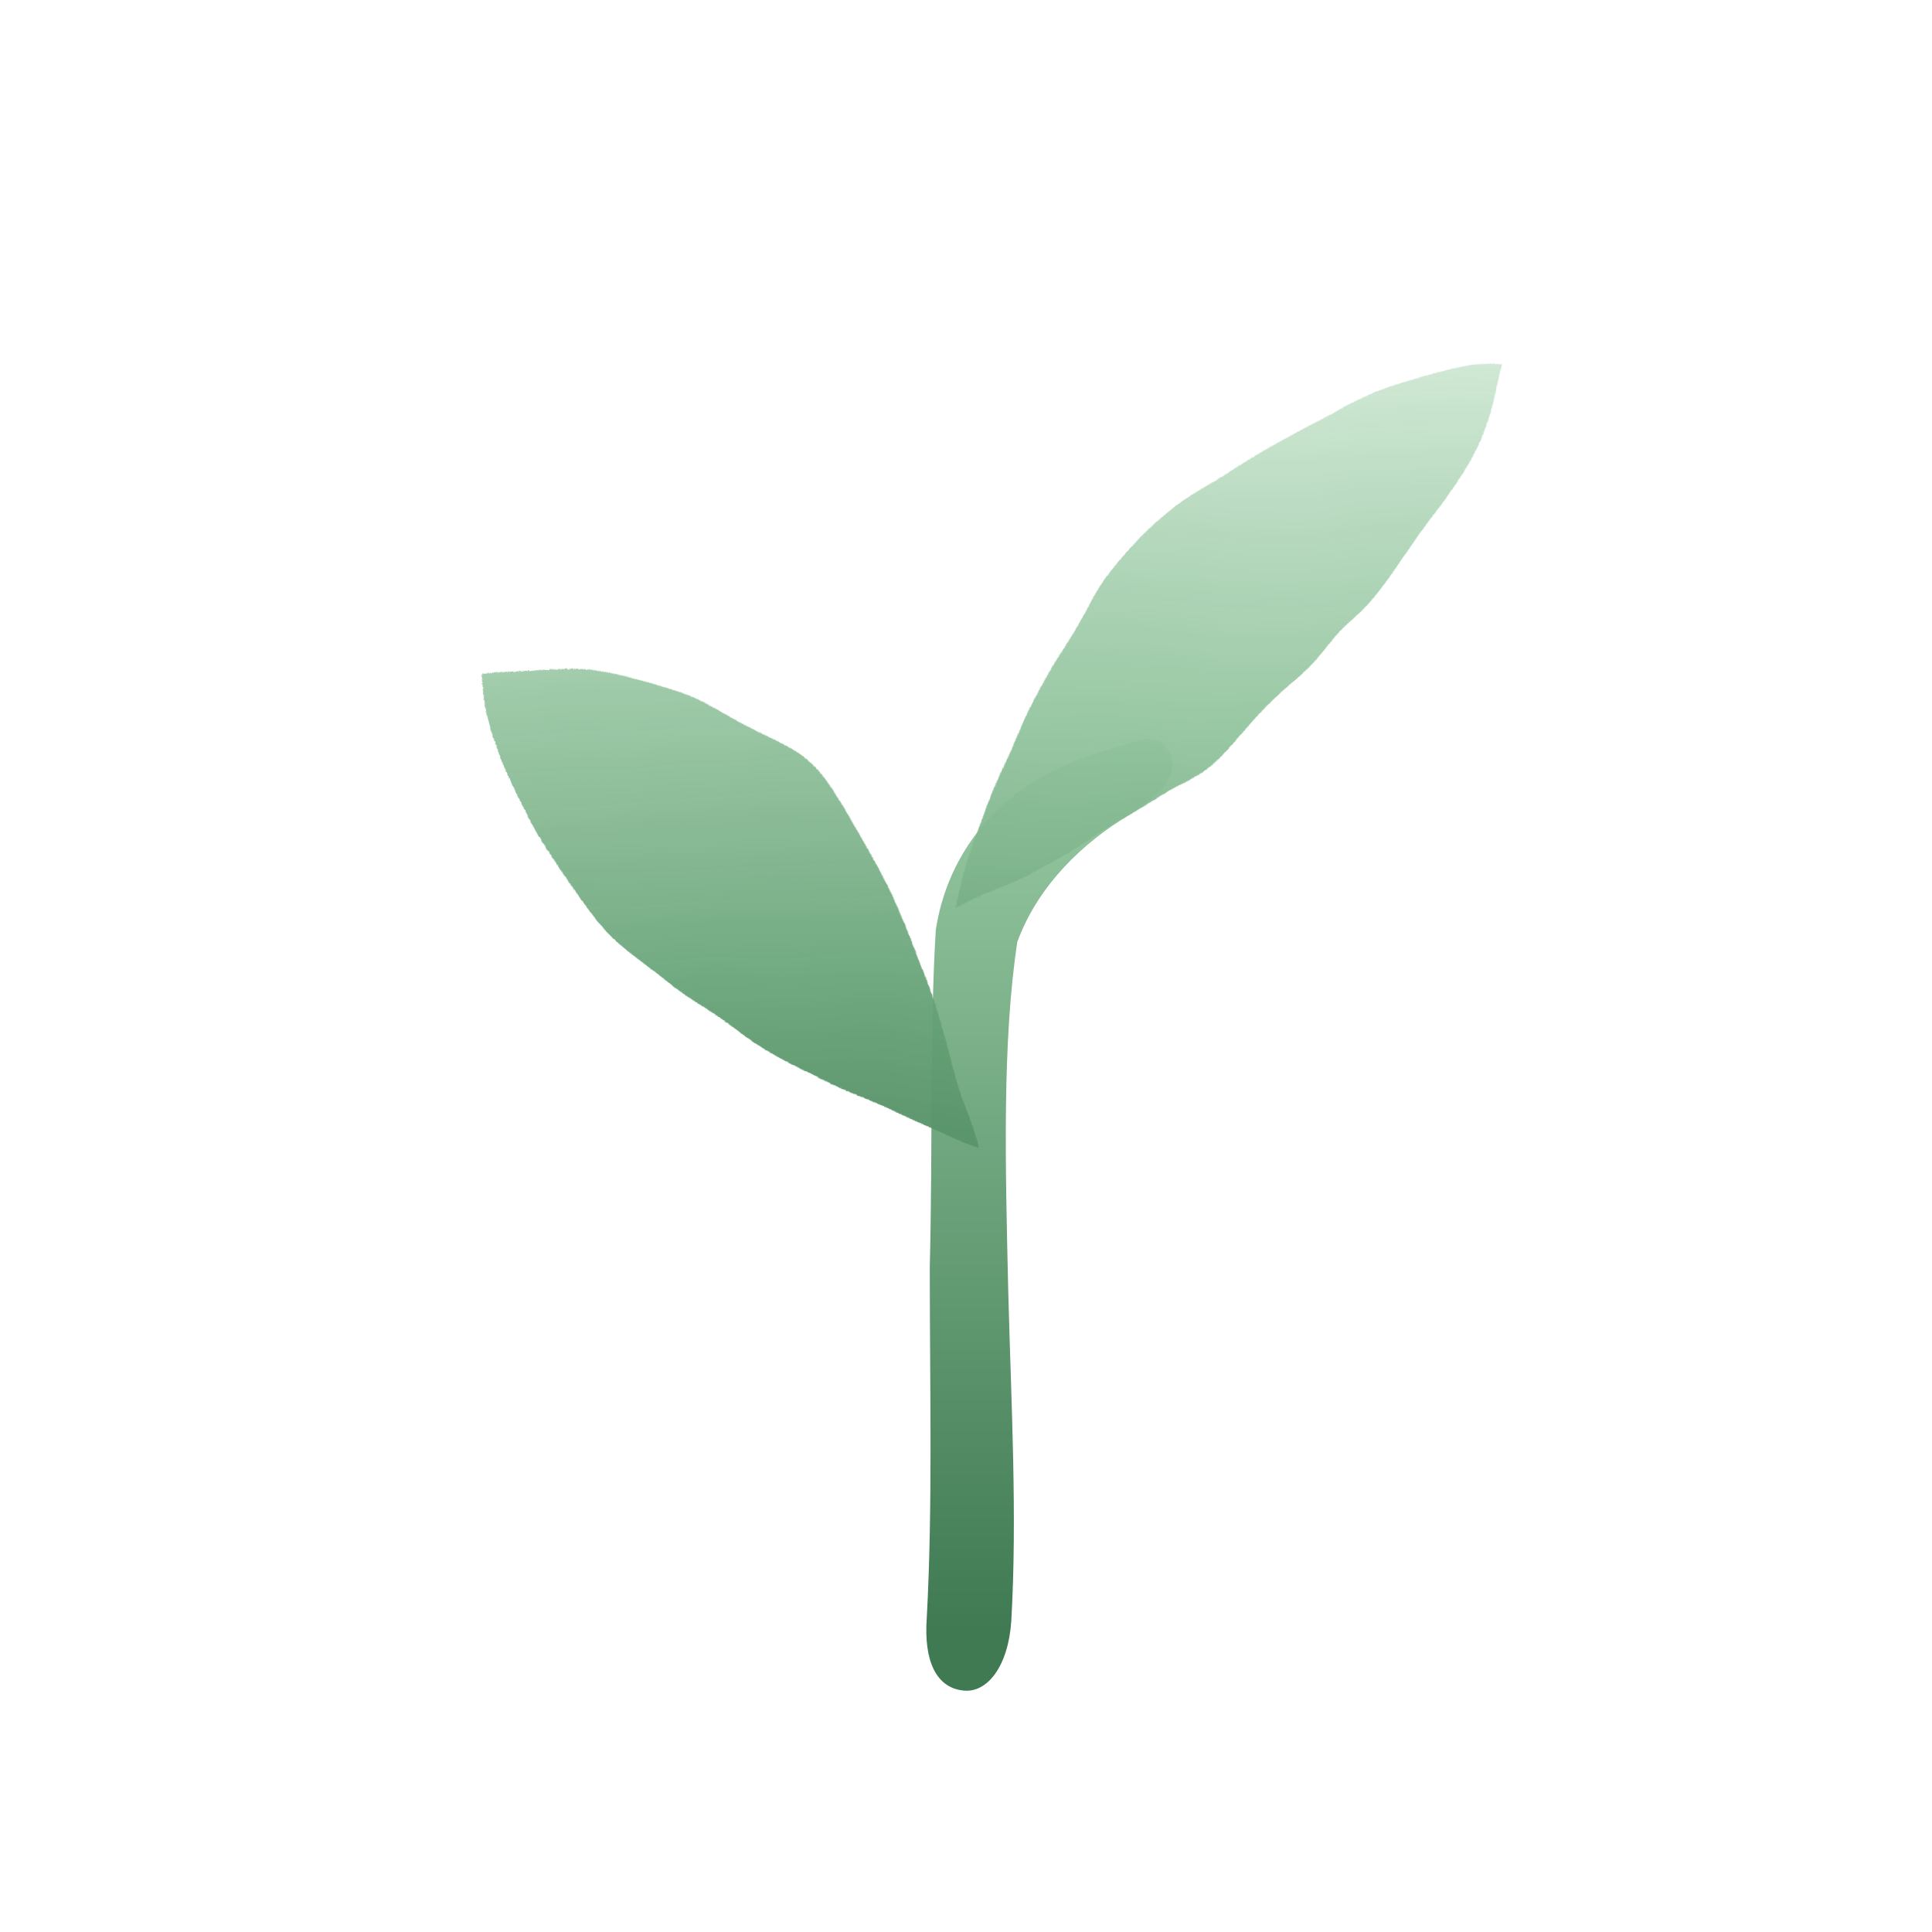
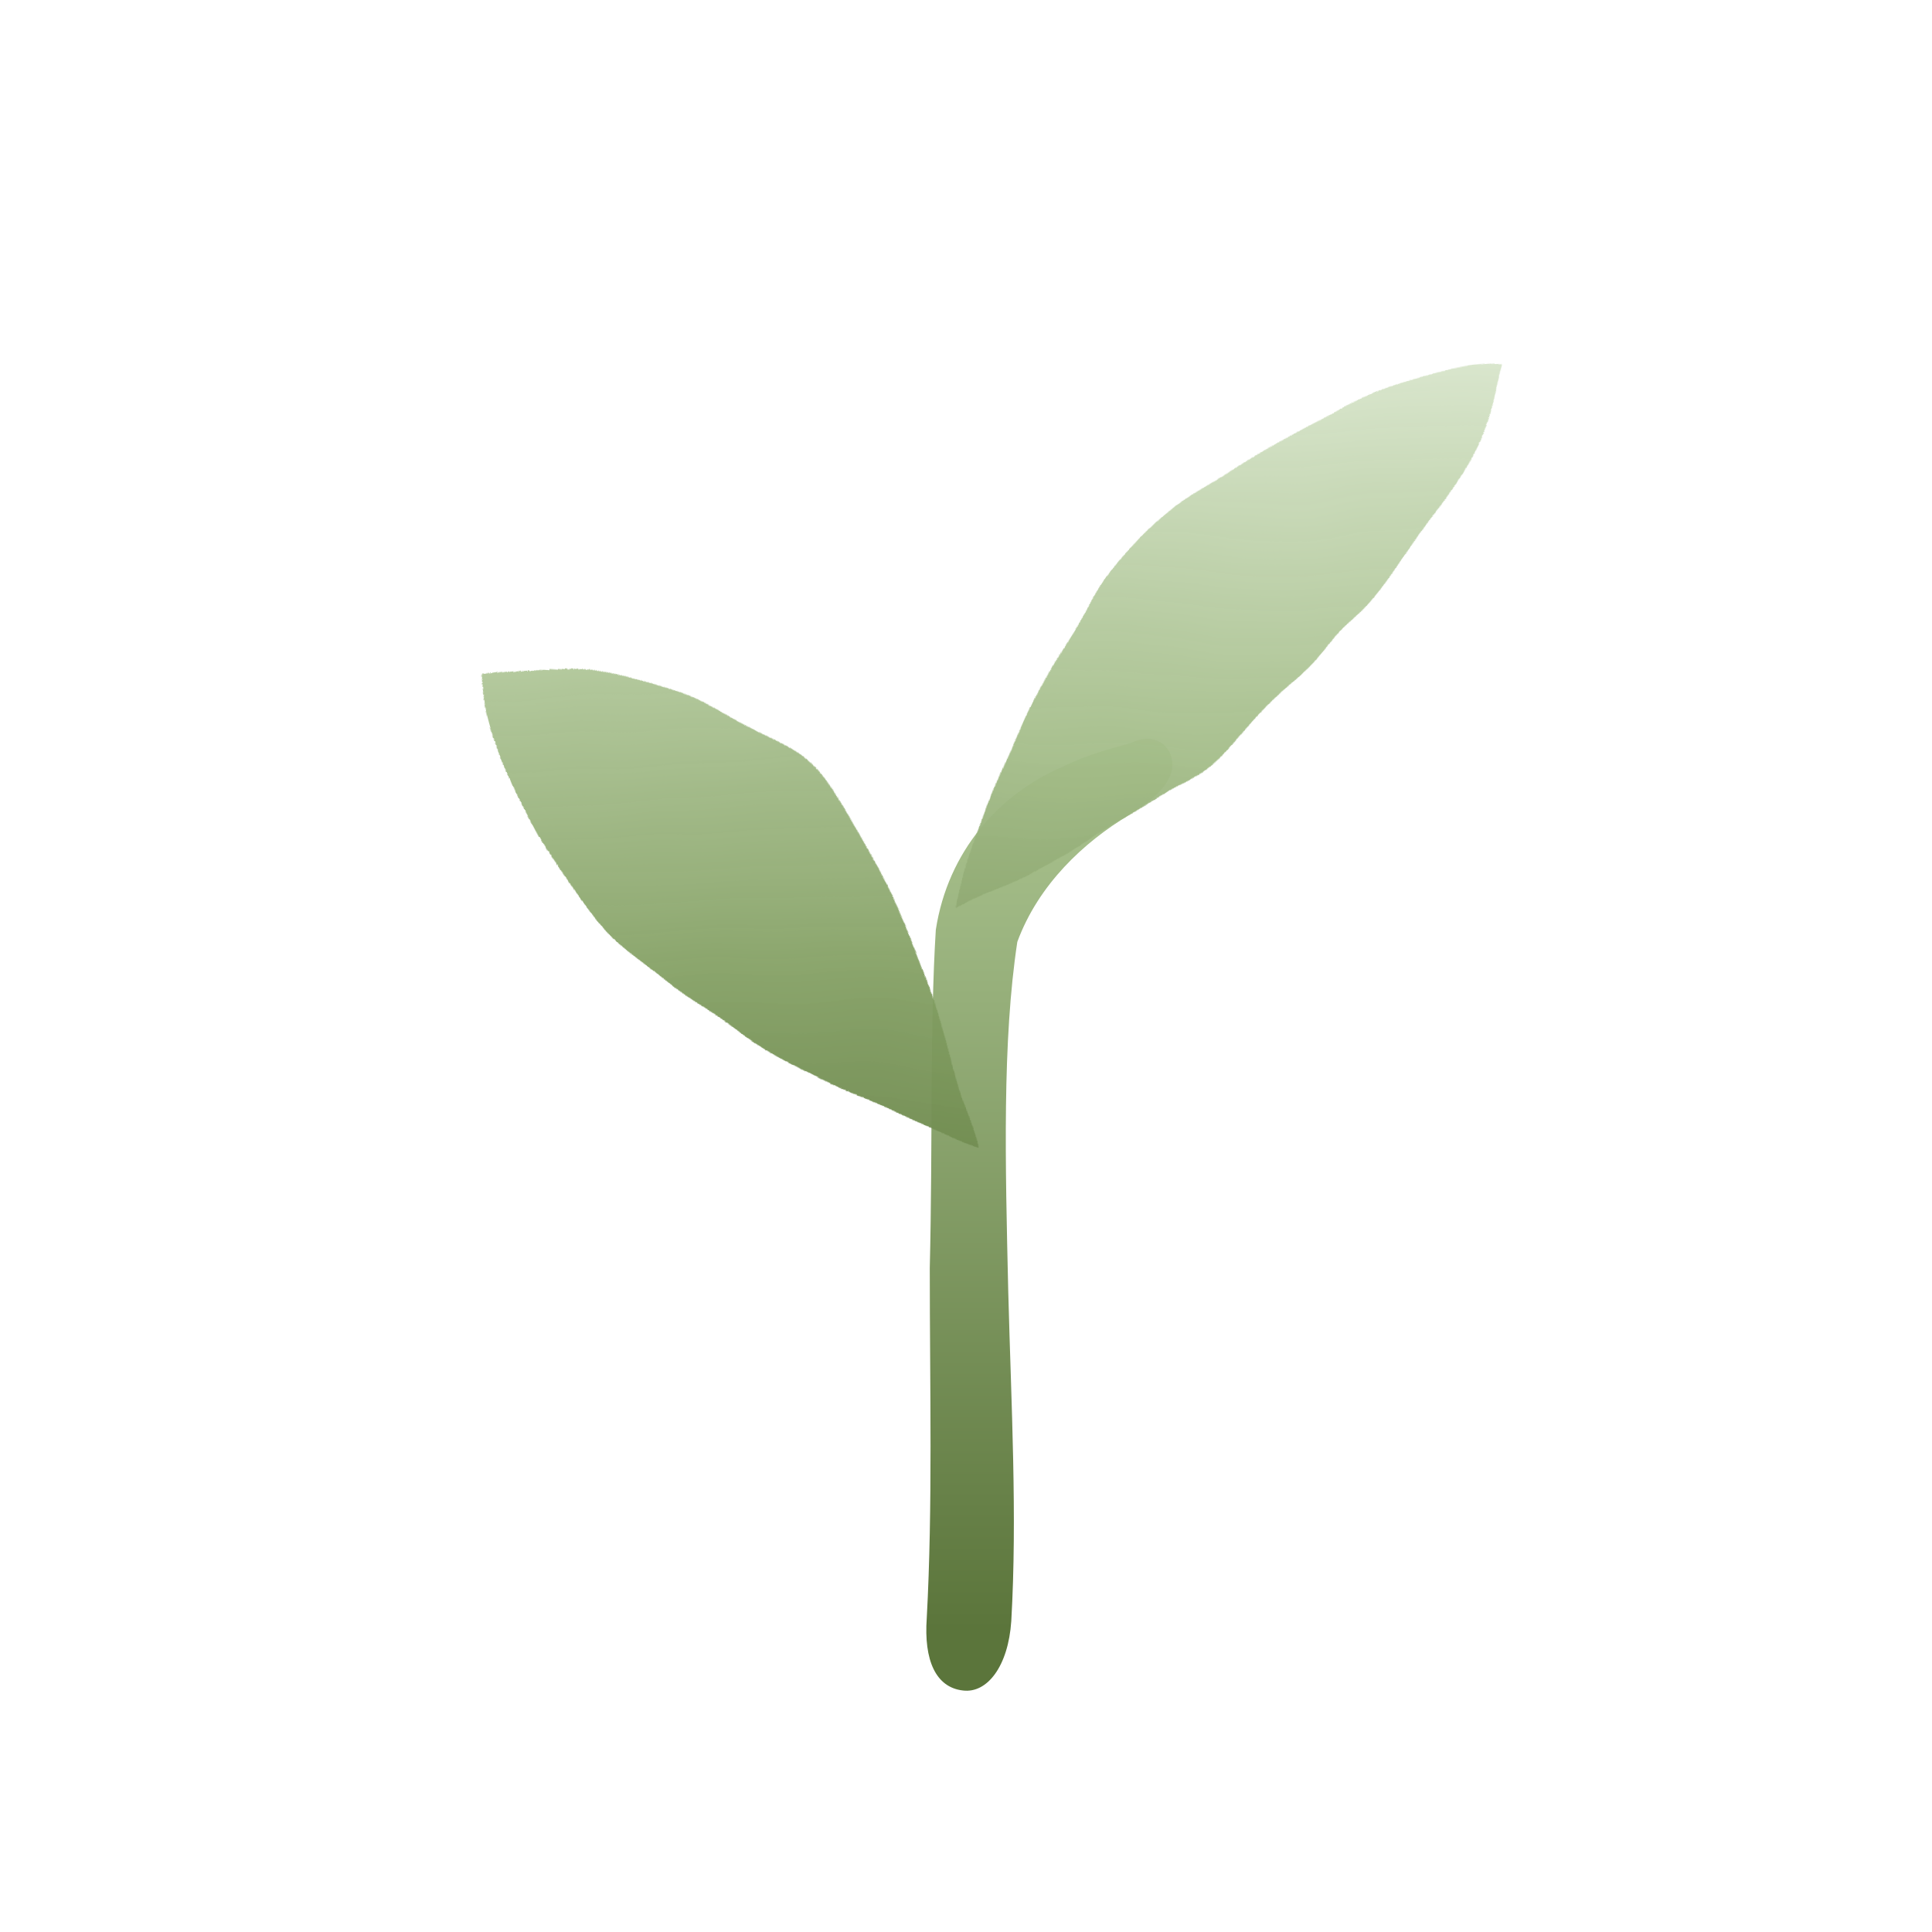
<svg xmlns="http://www.w3.org/2000/svg" viewBox="0 0 64 64" width="512" height="512" role="img" aria-label="Sapling mark">
  <defs>
    <filter id="cut" x="-25%" y="-25%" width="150%" height="150%">
      <feTurbulence type="fractalNoise" baseFrequency="0.09" numOctaves="3" seed="4" result="n" />
      <feDisplacementMap in="SourceGraphic" in2="n" scale="1.6" xChannelSelector="R" yChannelSelector="G" />
    </filter>
    <filter id="cut2" x="-25%" y="-25%" width="150%" height="150%">
      <feTurbulence type="fractalNoise" baseFrequency="0.11" numOctaves="3" seed="9" result="n" />
      <feDisplacementMap in="SourceGraphic" in2="n" scale="1.4" xChannelSelector="R" yChannelSelector="G" />
    </filter>
    <linearGradient id="leafL" x1="0" y1="18" x2="0" y2="46" gradientUnits="userSpaceOnUse">
-       <stop offset="0" stop-color="#B7DBBE" />
-       <stop offset="0.5" stop-color="#6BA67B" stop-opacity="0.95" />
-       <stop offset="1" stop-color="#3F7A52" />
+       <stop offset="0" stop-color="#C5D8B2" />
+       <stop offset="0.5" stop-color="#85A165" stop-opacity="0.95" />
+       <stop offset="1" stop-color="#5B753B" />
    </linearGradient>
    <linearGradient id="leafR" x1="0" y1="10" x2="0" y2="40" gradientUnits="userSpaceOnUse">
-       <stop offset="0" stop-color="#DAEEDD" />
-       <stop offset="0.5" stop-color="#8FC29B" stop-opacity="0.95" />
-       <stop offset="1" stop-color="#4E8A60" />
+       <stop offset="0" stop-color="#E1ECD7" />
+       <stop offset="0.5" stop-color="#A4BD89" stop-opacity="0.95" />
+       <stop offset="1" stop-color="#6A8549" />
    </linearGradient>
    <linearGradient id="stem" x1="0" y1="28" x2="0" y2="54" gradientUnits="userSpaceOnUse">
-       <stop offset="0" stop-color="#8FC29B" />
-       <stop offset="1" stop-color="#3F7A52" />
+       <stop offset="0" stop-color="#A4BD89" />
+       <stop offset="1" stop-color="#5B753B" />
    </linearGradient>
  </defs>
  <path d="M37.5 24.6 C38.3 24.2 39 24.8 38.8 25.6 C38.6 26.2 38 26.6 37.4 27 C35.9 27.9 34.4 29.3 33.7 31.2 C33.2 34.5 33.3 38.5 33.4 42.8 C33.5 46.6 33.7 50.2 33.5 53.7 C33.4 55.2 32.7 56.1 31.9 56 C31 55.9 30.6 55 30.7 53.6 C30.9 49.9 30.8 46 30.8 42 C30.9 37.9 30.8 34 31 30.8 C31.4 28.2 33.1 26.3 35.2 25.4 C36 25 36.8 24.8 37.5 24.6Z" fill="url(#stem)" />
  <path d="M32 38 C32 38 18 34 16 22 C16 22 30 20 32 38Z" fill="url(#leafL)" filter="url(#cut)" />
  <path d="M32 30 C32 30 46 24 50 12 C50 12 36 12 32 30Z" fill="url(#leafR)" filter="url(#cut2)" />
</svg>
